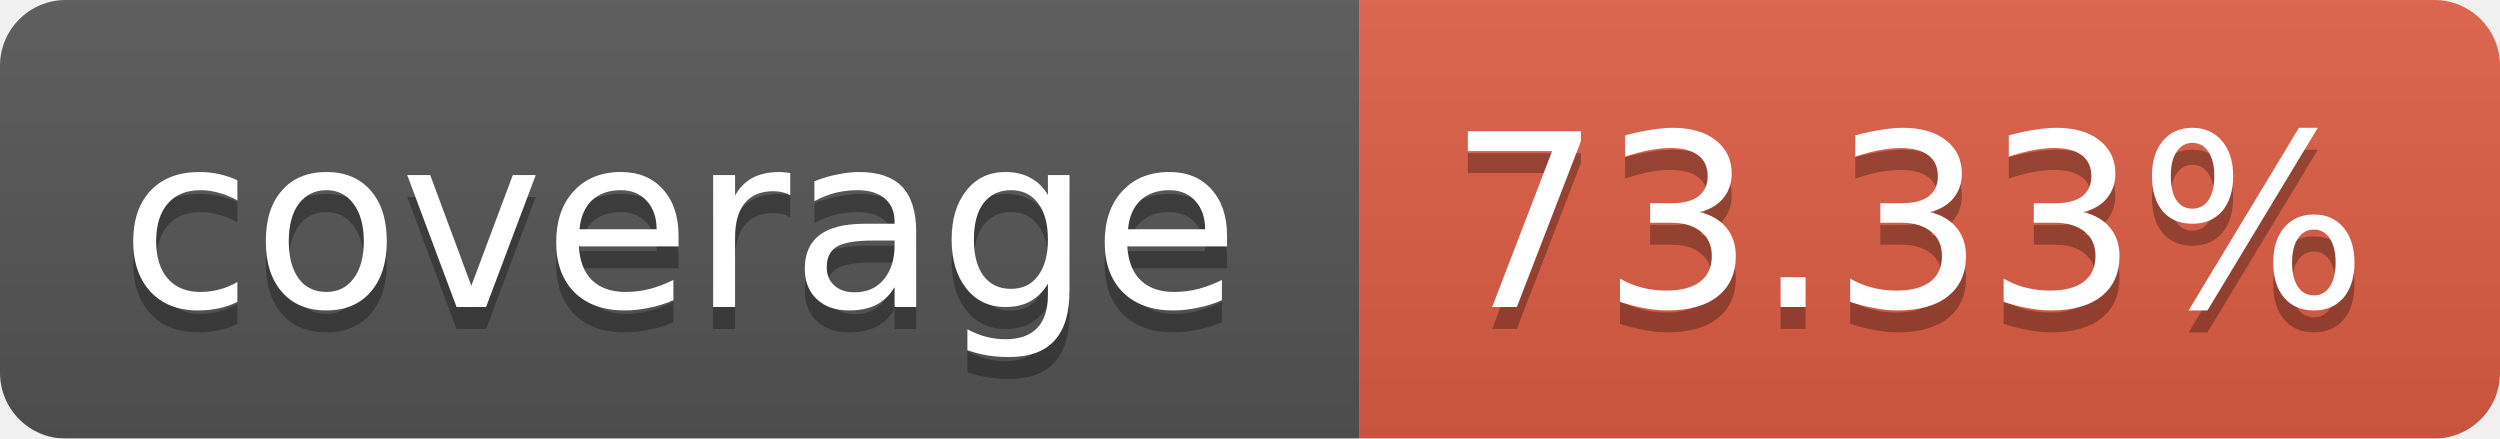
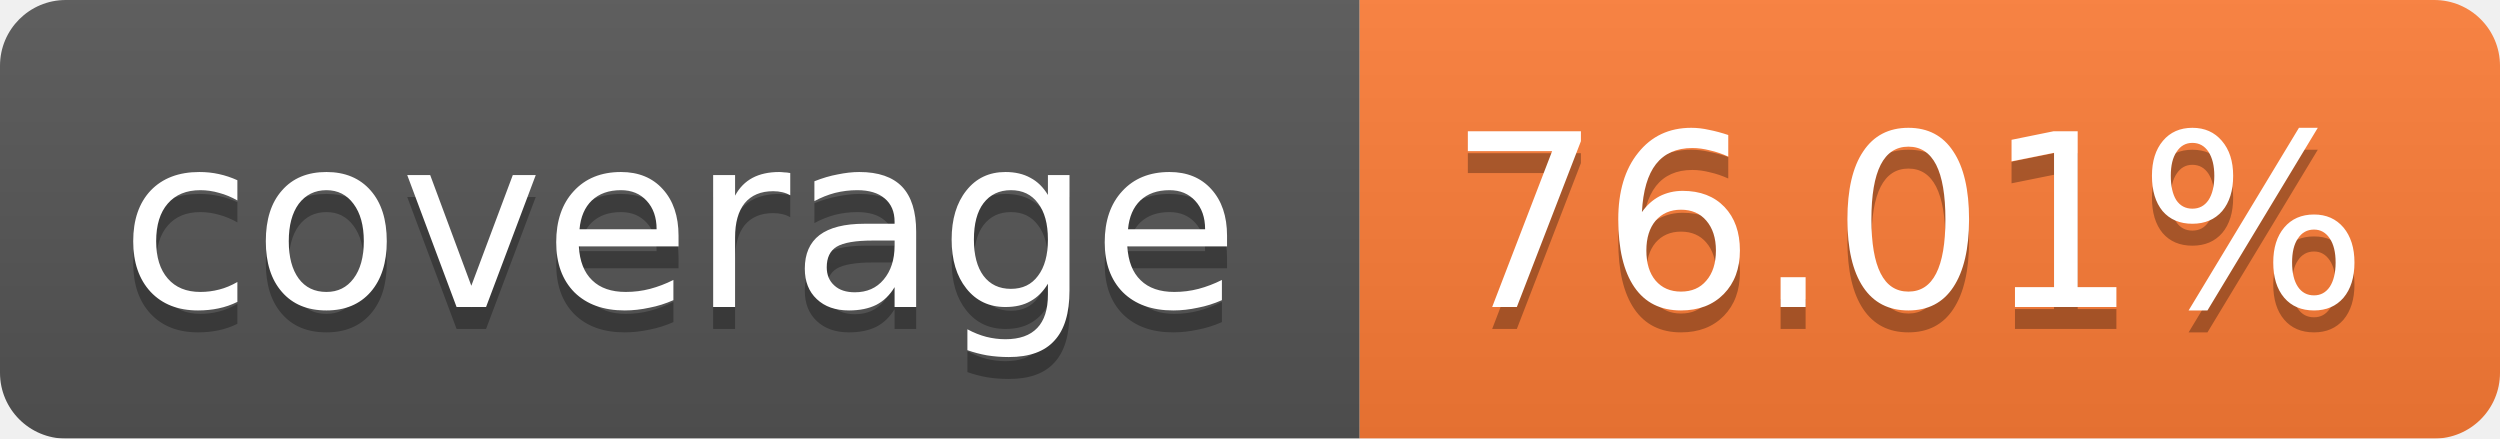
<svg xmlns="http://www.w3.org/2000/svg" width="114" height="20">
  <linearGradient id="b" x2="0" y2="100%">
    <stop offset="0" stop-color="#bbb" stop-opacity=".1" />
    <stop offset="1" stop-opacity=".1" />
  </linearGradient>
  <mask id="a">
    <rect width="114" height="20" rx="3" fill="#fff" />
  </mask>
  <g mask="url(#a)">
    <path fill="#555" d="M0 0h62v20H0z" />
-     <path fill="#E05D44" d="M62 0h52v20H62z" />
+     <path fill="#FE7D37" d="M62 0h52v20H62z" />
    <path fill="url(#b)" d="M0 0h114v20H0z" />
  </g>
  <g fill="#fff" text-anchor="middle" font-family="Verdana,DejaVu Sans,Geneva,sans-serif" font-size="11">
    <text x="31" y="15" fill="#010101" fill-opacity=".3">coverage</text>
    <text x="31" y="14">coverage</text>
-     <text x="87" y="15" fill="#010101" fill-opacity=".3">73.33%</text>
-     <text x="87" y="14">73.33%</text>
+     <text x="87" y="15" fill="#010101" fill-opacity=".3">76.01%</text>
+     <text x="87" y="14">76.01%</text>
  </g>
</svg>
